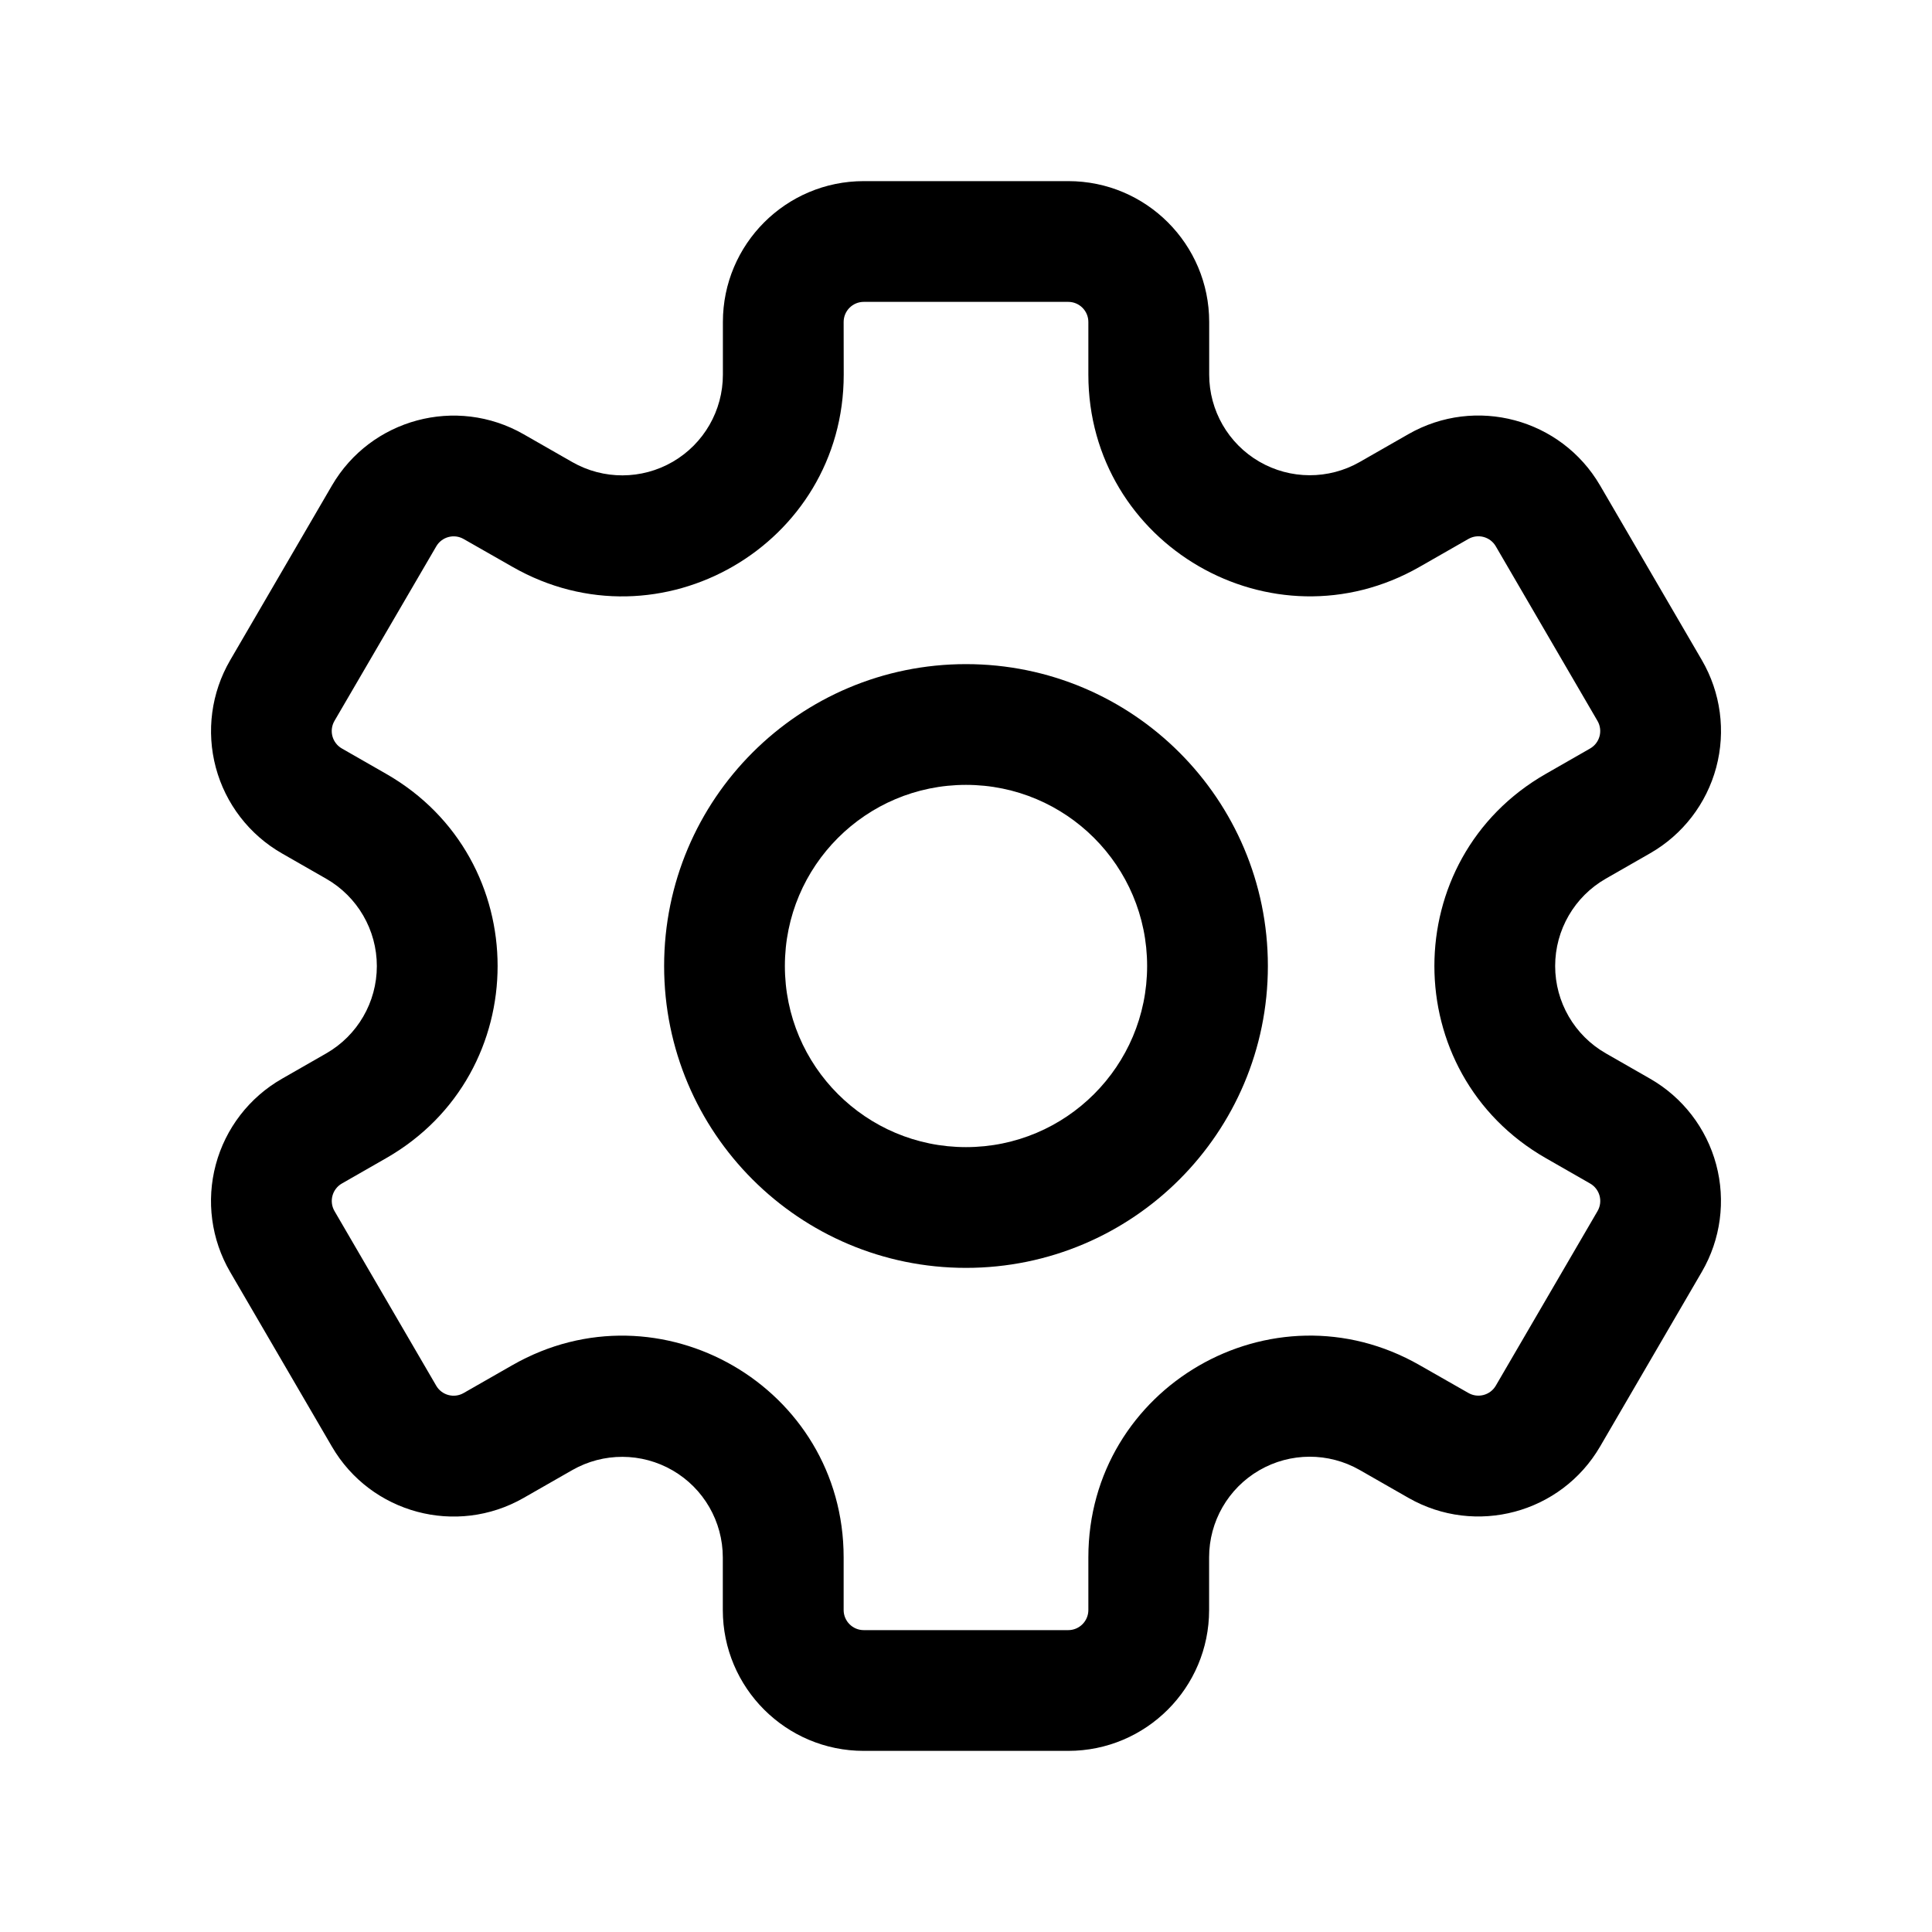
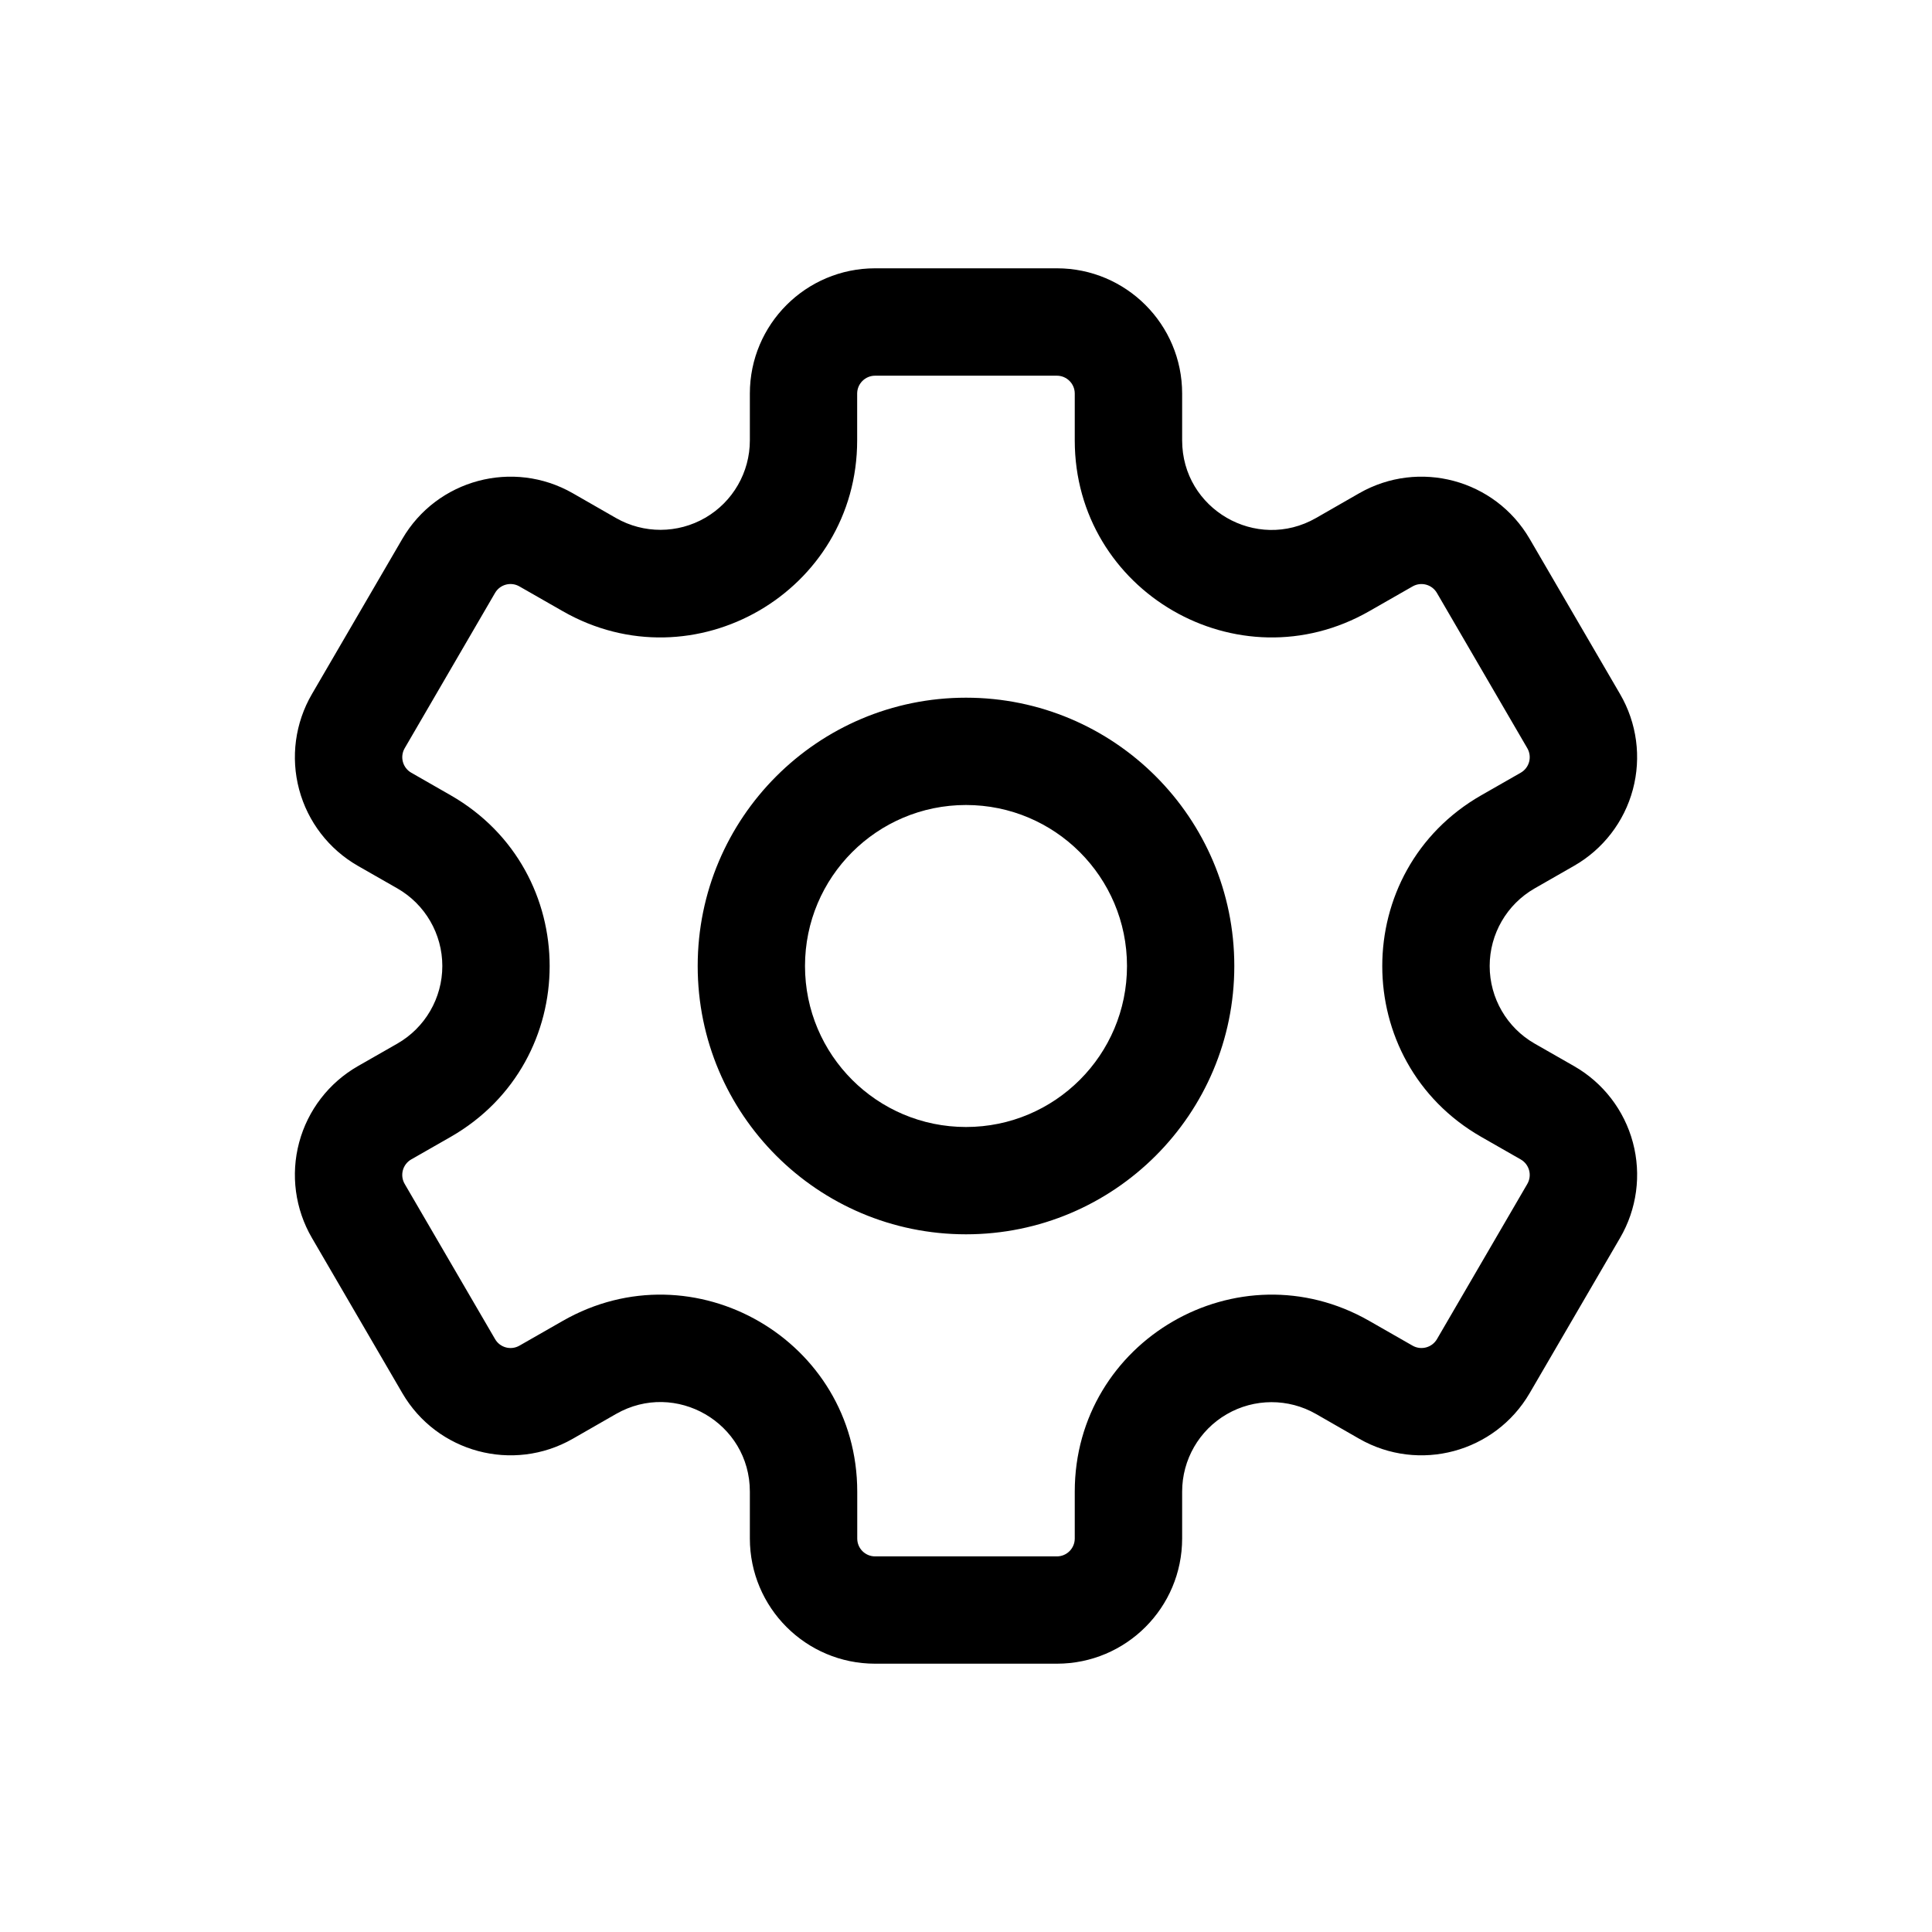
<svg xmlns="http://www.w3.org/2000/svg" viewBox="0 0 24 24">
-   <path fill-rule="evenodd" d="M12 8.25a3.75 3.75 0 1 0 0 7.5 3.75 3.75 0 0 0 0-7.5M9.75 12a2.25 2.25 0 1 1 4.5 0 2.25 2.25 0 0 1-4.5 0" clip-rule="evenodd" />
-   <path fill-rule="evenodd" d="M10.73 2.25A1.75 1.75 0 0 0 8.98 4v.654A1.25 1.25 0 0 1 7.109 5.74l-.605-.346a1.75 1.75 0 0 0-2.381.638l-1.264 2.17a1.75 1.75 0 0 0 .643 2.399l.55.315a1.25 1.25 0 0 1 0 2.17l-.55.315a1.75 1.75 0 0 0-.643 2.4l1.264 2.169a1.75 1.75 0 0 0 2.381.638l.605-.346a1.25 1.25 0 0 1 1.87 1.085V20c0 .966.784 1.75 1.75 1.75h2.541A1.75 1.75 0 0 0 15.02 20v-.654a1.25 1.25 0 0 1 1.871-1.085l.605.346a1.75 1.75 0 0 0 2.381-.638l1.264-2.17a1.75 1.75 0 0 0-.643-2.399l-.55-.315a1.25 1.25 0 0 1 0-2.17l.55-.315a1.75 1.75 0 0 0 .643-2.4l-1.264-2.169a1.75 1.75 0 0 0-2.381-.638l-.605.346a1.25 1.25 0 0 1-1.87-1.085V4a1.75 1.75 0 0 0-1.75-1.75zM10.48 4a.25.25 0 0 1 .25-.25h2.54a.25.25 0 0 1 .25.25v.654c0 2.113 2.283 3.436 4.116 2.387l.605-.346a.25.25 0 0 1 .34.091l1.264 2.17a.25.25 0 0 1-.092.342l-.55.315c-1.846 1.056-1.846 3.718 0 4.774l.55.315a.25.25 0 0 1 .092.343l-1.264 2.169a.25.25 0 0 1-.34.09l-.605-.345c-1.833-1.05-4.116.274-4.116 2.387V20a.25.25 0 0 1-.25.25h-2.54a.25.25 0 0 1-.25-.25v-.654c0-2.113-2.283-3.436-4.116-2.387l-.605.346a.25.25 0 0 1-.34-.091l-1.264-2.17a.25.25 0 0 1 .092-.342l.55-.315c1.846-1.056 1.846-3.718 0-4.774l-.55-.315a.25.25 0 0 1-.092-.343L5.42 6.786a.25.25 0 0 1 .34-.09l.605.345c1.833 1.05 4.116-.274 4.116-2.387z" clip-rule="evenodd" />
+   <path fill-rule="evenodd" d="M9.315 4.889c0-.86.697-1.556 1.556-1.556h2.258c.86 0 1.556.697 1.556 1.556v.582c0 .853.922 1.388 1.663.964l.537-.308a1.556 1.556 0 0 1 2.117.567l1.123 1.928a1.555 1.555 0 0 1-.572 2.134l-.489.28a1.111 1.111 0 0 0 0 1.928l.49.28a1.555 1.555 0 0 1 .571 2.134l-1.123 1.928a1.556 1.556 0 0 1-2.117.567l-.537-.308a1.111 1.111 0 0 0-1.663.964v.582c0 .86-.697 1.556-1.556 1.556h-2.258c-.86 0-1.556-.697-1.556-1.556v-.582c0-.853-.922-1.388-1.663-.964l-.537.308a1.556 1.556 0 0 1-2.117-.567l-1.123-1.928a1.556 1.556 0 0 1 .571-2.134l.49-.28a1.111 1.111 0 0 0 0-1.928l-.49-.28a1.556 1.556 0 0 1-.571-2.134l1.123-1.928a1.556 1.556 0 0 1 2.117-.567l.537.308a1.111 1.111 0 0 0 1.663-.965v-.58Zm1.556-.222c-.123 0-.223.1-.223.222v.581c0 1.878-2.028 3.055-3.658 2.122l-.537-.307a.222.222 0 0 0-.303.08l-1.123 1.93a.222.222 0 0 0 .082.304l.489.28c1.64.939 1.64 3.305 0 4.244l-.49.28a.222.222 0 0 0-.081.304l1.123 1.928a.222.222 0 0 0 .303.081l.537-.307c1.63-.933 3.659.244 3.659 2.121v.582c0 .123.099.222.222.222h2.258c.123 0 .222-.1.222-.222v-.582c0-1.877 2.03-3.054 3.659-2.121l.537.307a.223.223 0 0 0 .303-.08l1.123-1.929a.222.222 0 0 0-.082-.304l-.49-.28c-1.64-.939-1.64-3.305 0-4.244l.49-.28a.222.222 0 0 0 .082-.304L17.85 7.366a.222.222 0 0 0-.303-.081l-.537.307c-1.63.933-3.659-.244-3.659-2.121v-.582c0-.123-.1-.222-.222-.222h-2.258ZM12 10a2 2 0 1 0 0 4 2 2 0 0 0 0-4Zm-3.333 2a3.333 3.333 0 1 1 6.666 0 3.333 3.333 0 0 1-6.666 0Z" clip-rule="evenodd" />
</svg>
